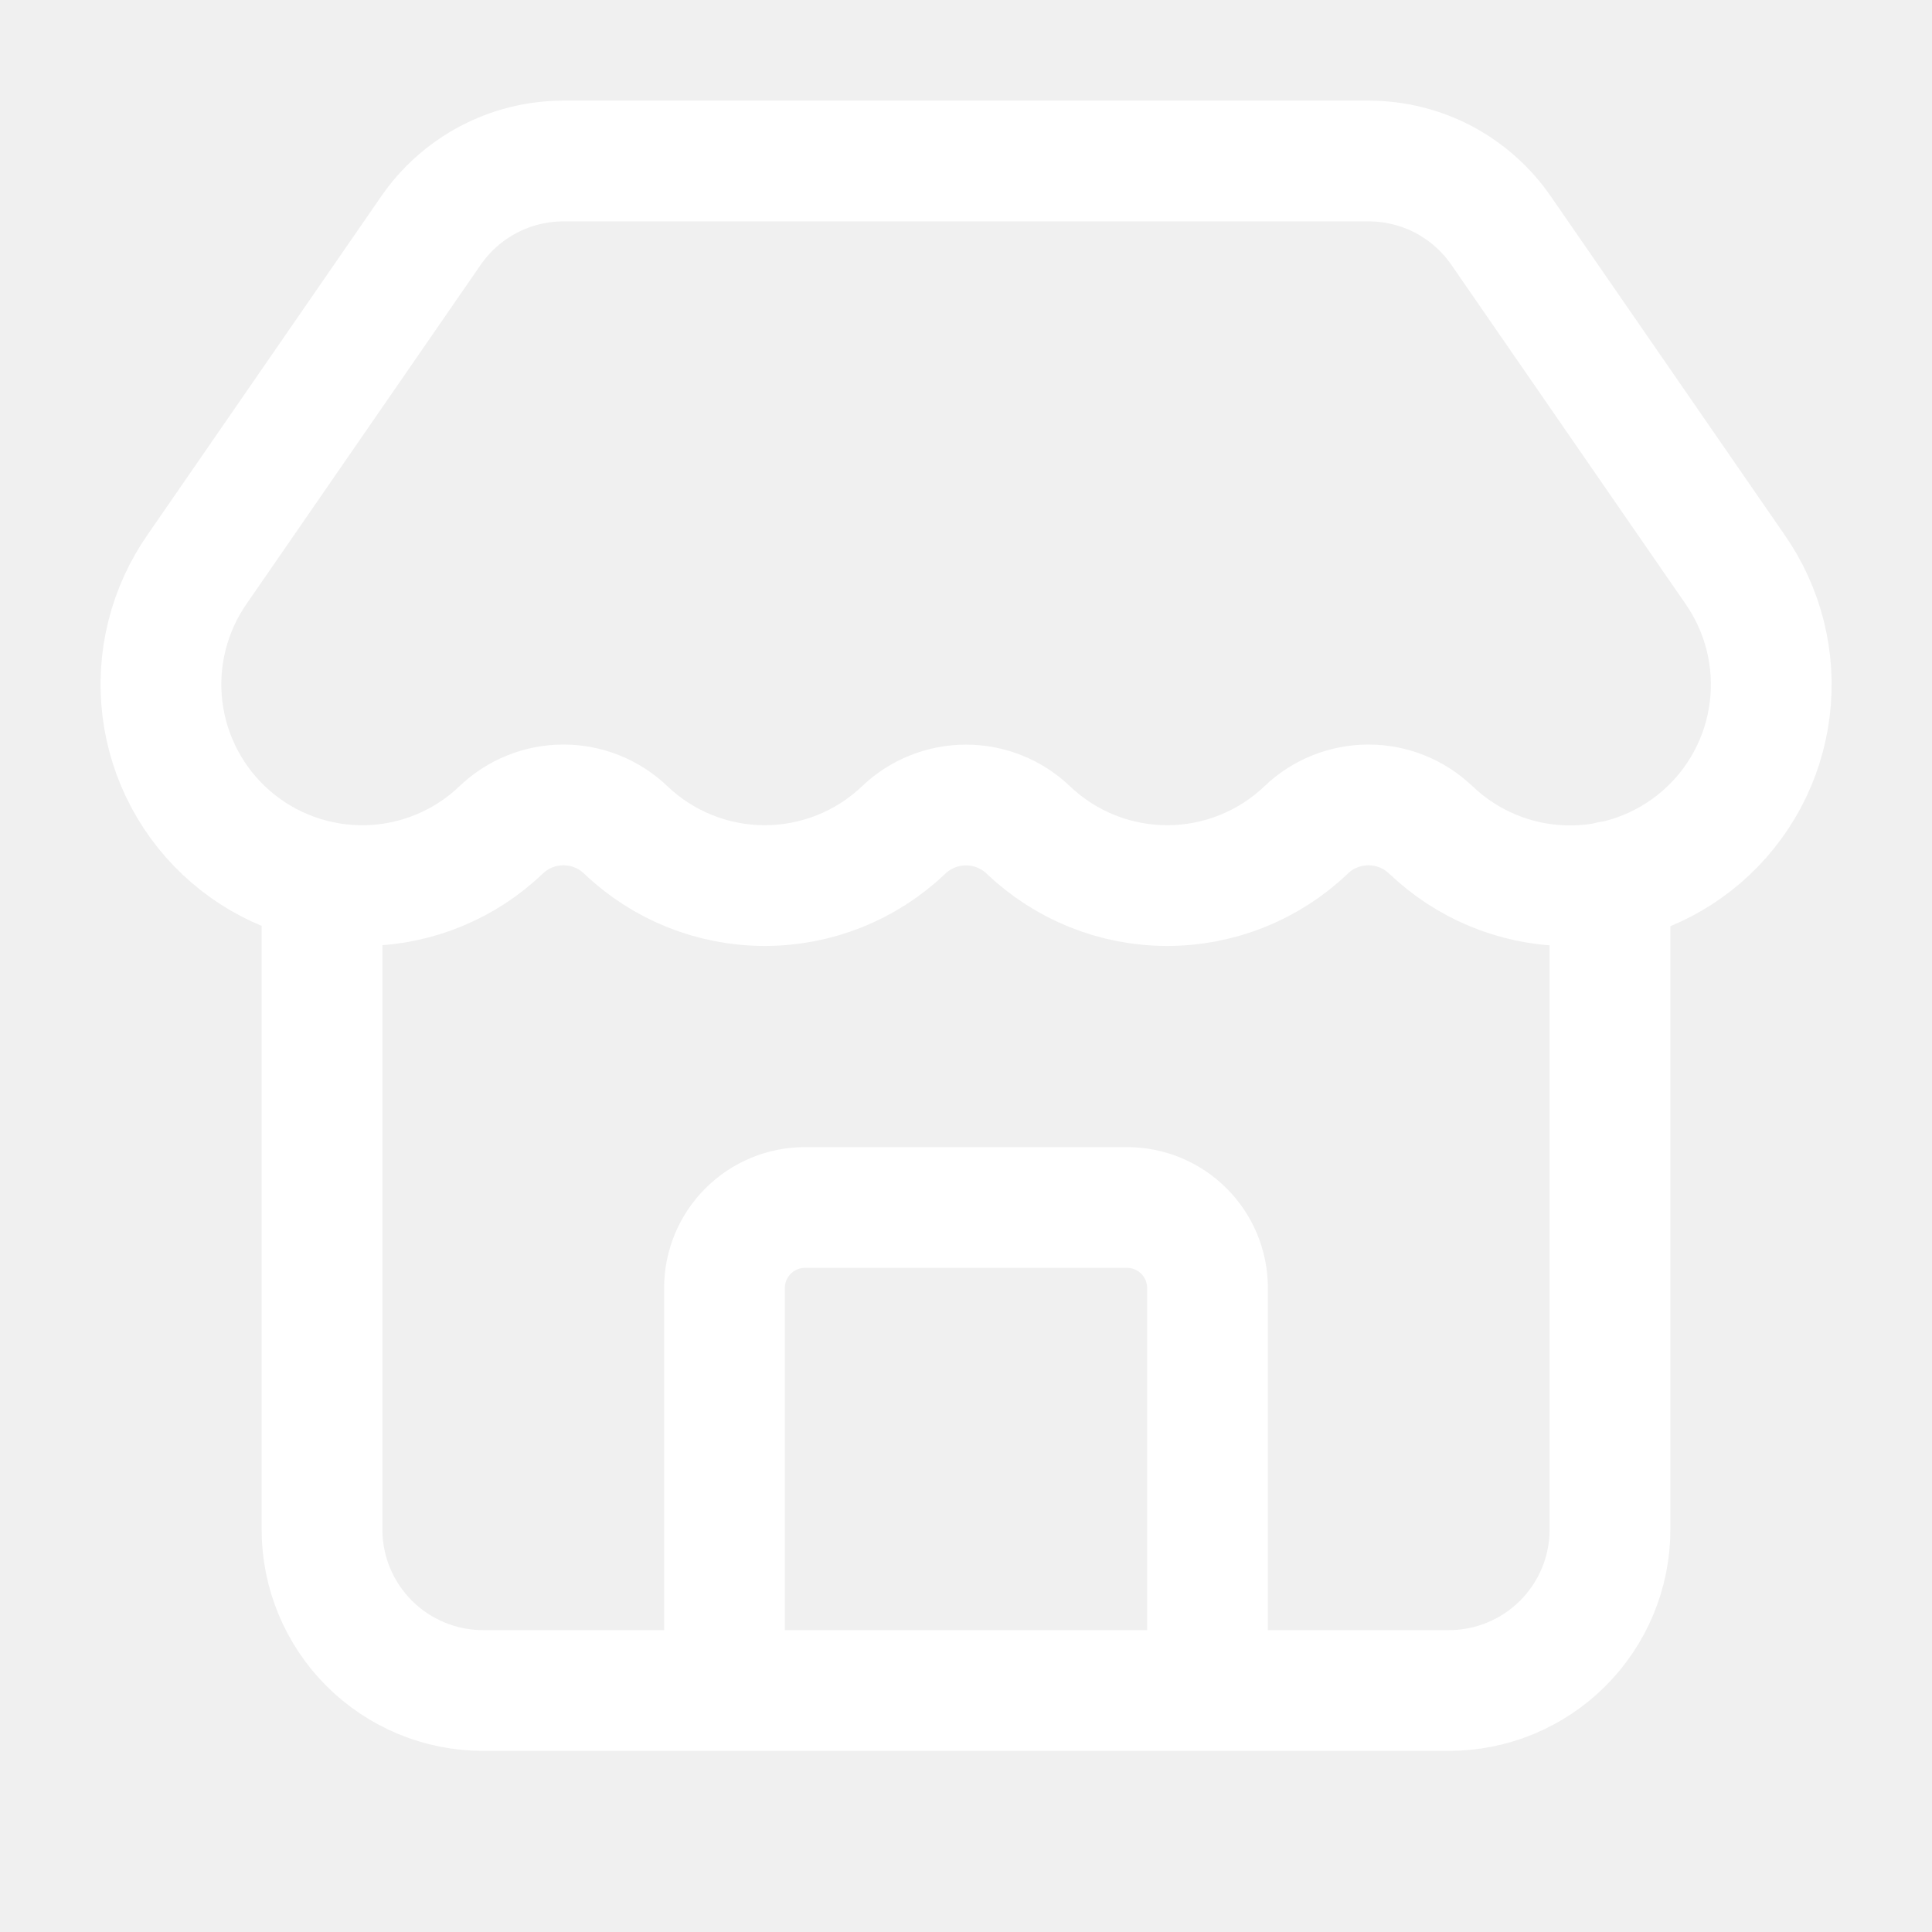
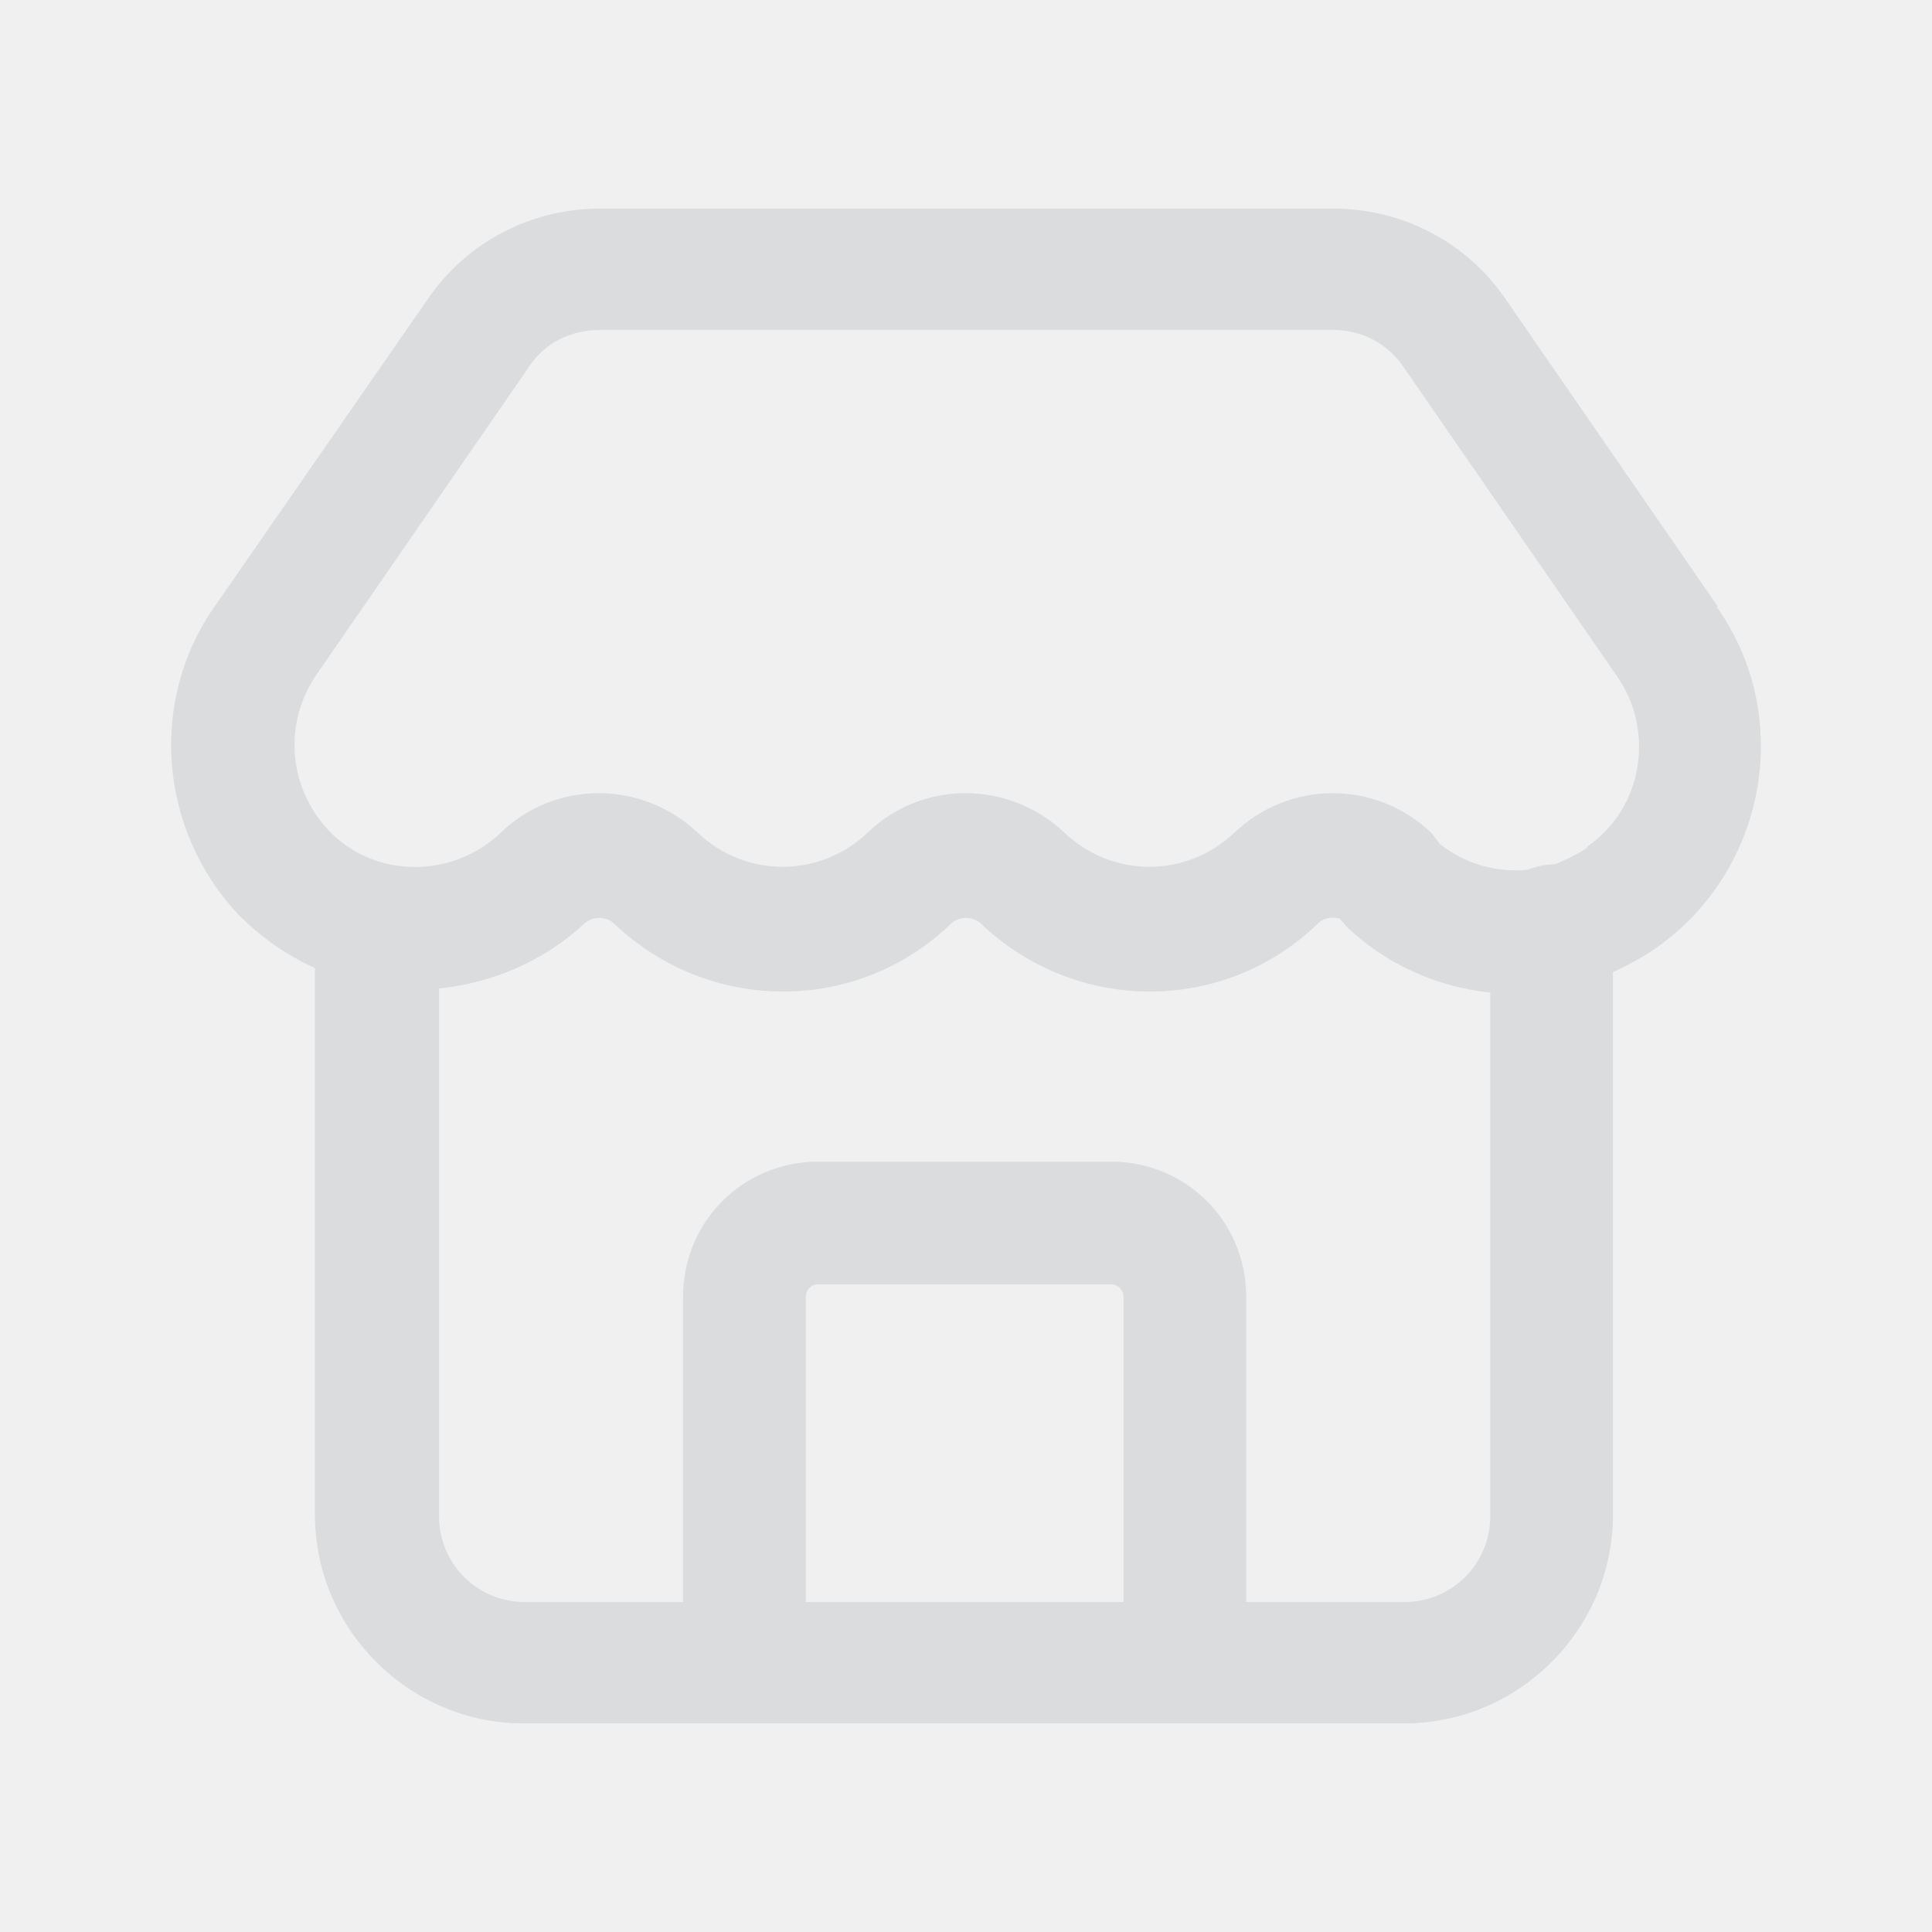
- <svg xmlns="http://www.w3.org/2000/svg" width="24" height="24" viewBox="0 0 24 24" fill="none">
-   <path d="M15 21V16C15 15.735 14.895 15.48 14.707 15.293C14.52 15.105 14.265 15 14 15H10C9.735 15 9.48 15.105 9.293 15.293C9.105 15.48 9 15.735 9 16V21M17.774 10.31C17.566 10.11 17.288 9.999 17 9.999C16.711 9.999 16.433 10.11 16.225 10.31C15.76 10.754 15.142 11.001 14.499 11.001C13.857 11.001 13.239 10.754 12.774 10.31C12.566 10.111 12.288 10 12 10C11.712 10 11.434 10.111 11.226 10.31C10.761 10.754 10.143 11.001 9.5 11.001C8.857 11.001 8.239 10.754 7.774 10.31C7.565 10.11 7.288 9.999 6.999 9.999C6.711 9.999 6.433 10.11 6.225 10.31C5.776 10.739 5.183 10.985 4.563 11.001C3.942 11.016 3.338 10.801 2.867 10.395C2.397 9.99 2.094 9.424 2.018 8.808C1.942 8.192 2.098 7.57 2.455 7.062L5.344 2.878C5.527 2.608 5.774 2.386 6.063 2.233C6.351 2.08 6.673 2 7 2H17C17.326 2 17.647 2.079 17.935 2.231C18.223 2.384 18.469 2.604 18.653 2.873L21.548 7.065C21.905 7.573 22.061 8.196 21.984 8.812C21.908 9.429 21.604 9.995 21.133 10.4C20.662 10.805 20.057 11.02 19.436 11.003C18.815 10.986 18.223 10.739 17.774 10.309M4 10.95V19C4 19.53 4.211 20.039 4.586 20.414C4.961 20.789 5.47 21 6 21H18C18.53 21 19.039 20.789 19.414 20.414C19.789 20.039 20 19.53 20 19V10.95" stroke="white" stroke-width="1.5" stroke-linecap="round" stroke-linejoin="round" />
+ <svg xmlns="http://www.w3.org/2000/svg" id="Calque_1" baseProfile="tiny" version="1.2" viewBox="0 0 141.7 141.7">
+   <path d="M126,44.5l-15.6-22.6c-2.9-4.2-7.6-6.6-12.6-6.6h-53.8c-5.1,0-9.8,2.5-12.6,6.6l-15.6,22.5c-4.9,6.9-4.2,16.4,1.7,22.7,1.7,1.7,3.6,3,5.6,3.9v40.1c0,8.4,6.9,15.3,15.3,15.3h64.6c8.4,0,15.3-6.9,15.3-15.3v-39.8c1.1-.5,2.2-1.1,3.2-1.8,8.1-5.7,10.1-17,4.4-25ZM82.4,117.5h-23.3v-22.4c0-.5.4-.9.9-.9h21.5c.5,0,.9.4.9.9v22.4ZM103.1,117.5h-11.7v-22.4c0-5.5-4.4-9.9-9.9-9.9h-21.5c-5.5,0-9.9,4.4-9.9,9.9v22.4h-11.6c-3.5,0-6.3-2.8-6.3-6.3v-38.7c3.9-.4,7.7-2,10.7-4.8.6-.5,1.5-.5,2.1,0,7,6.7,17.9,6.7,24.8,0,.6-.5,1.5-.5,2.1,0,7,6.7,17.9,6.7,24.8,0,.4-.4,1.1-.5,1.6-.3.1.2.3.3.4.5,3,2.9,6.8,4.5,10.6,4.9v38.4c0,3.5-2.8,6.3-6.3,6.3ZM116.4,62.2c-.8.5-1.6.9-2.4,1.2,0,0,0,0-.1,0-.7,0-1.3.2-1.9.4-2.2.2-4.5-.4-6.4-1.9-.2-.3-.4-.5-.6-.8-4.1-3.9-10.4-3.9-14.5,0-3.5,3.3-8.9,3.3-12.4,0-4.1-3.9-10.5-3.9-14.5,0-3.5,3.3-8.9,3.3-12.4,0-4.1-3.9-10.5-3.9-14.5,0-3.6,3.4-9.3,3.3-12.6-.2-3-3.2-3.3-7.9-.9-11.4l15.6-22.6c1.1-1.7,3-2.7,5.2-2.7h53.8c2.1,0,4,1,5.2,2.8l15.6,22.6c2.8,4,1.9,9.7-2.2,12.5Z" fill="#dadcdd" />
</svg>
